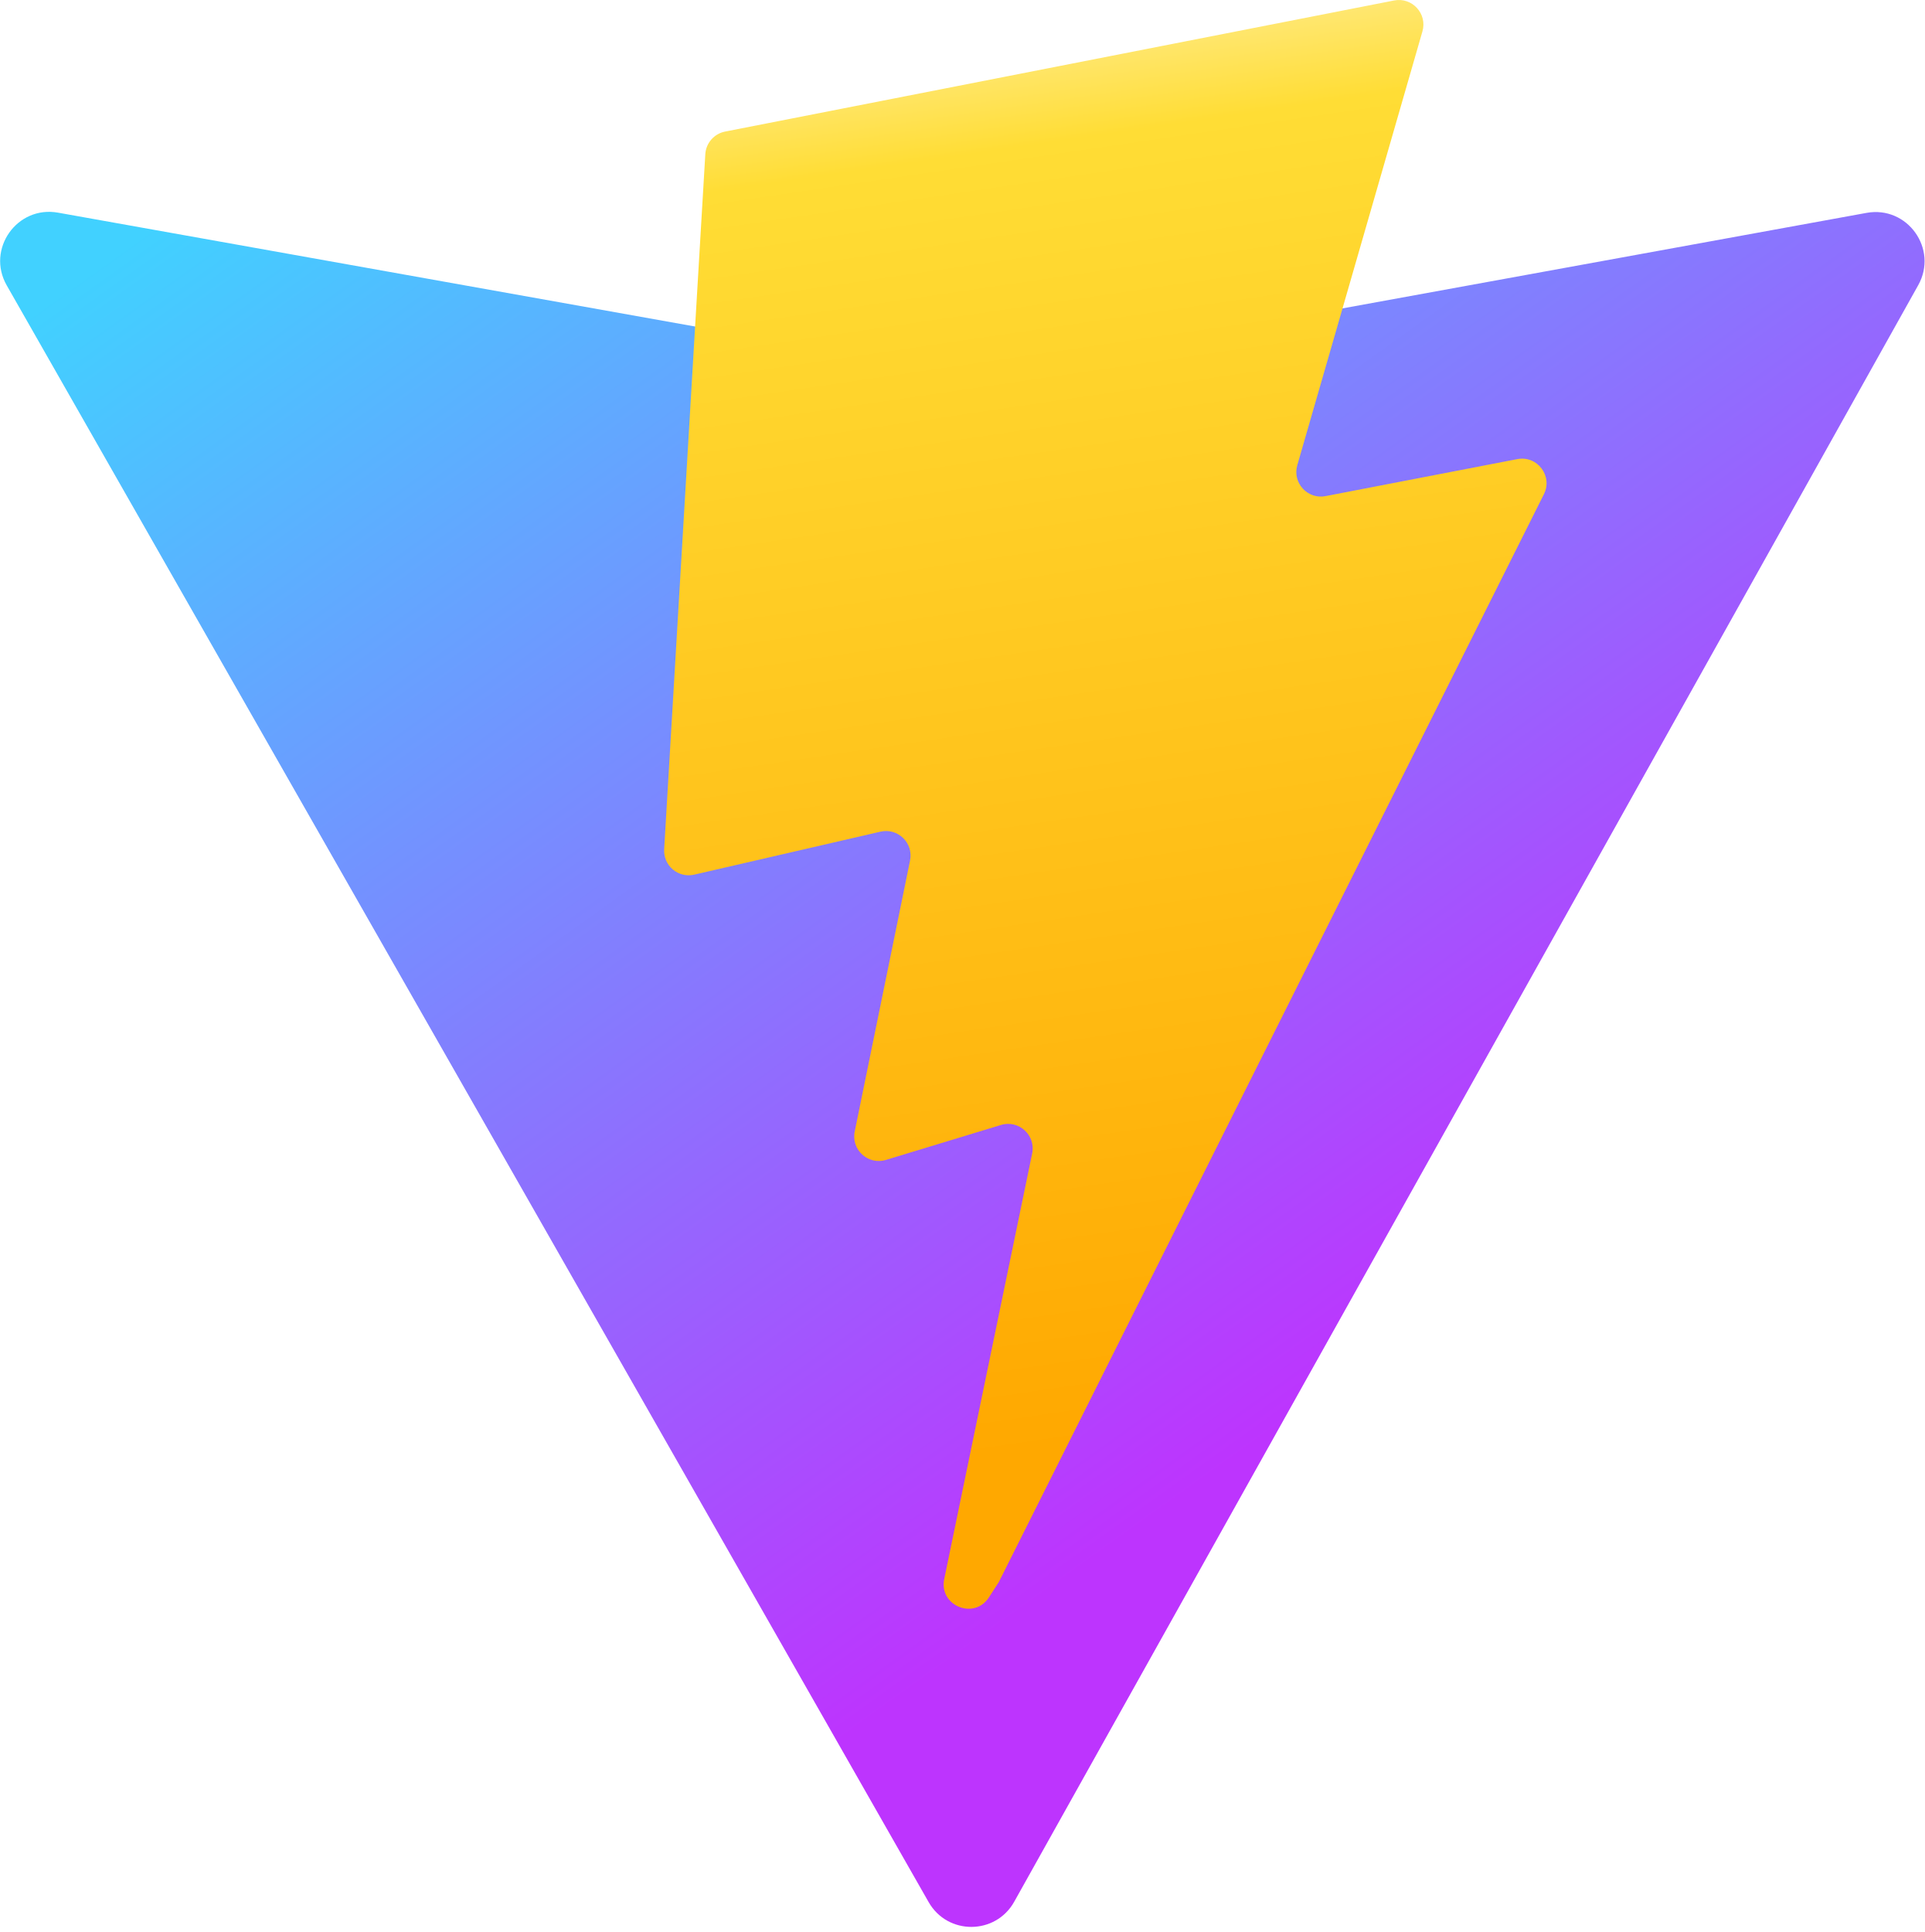
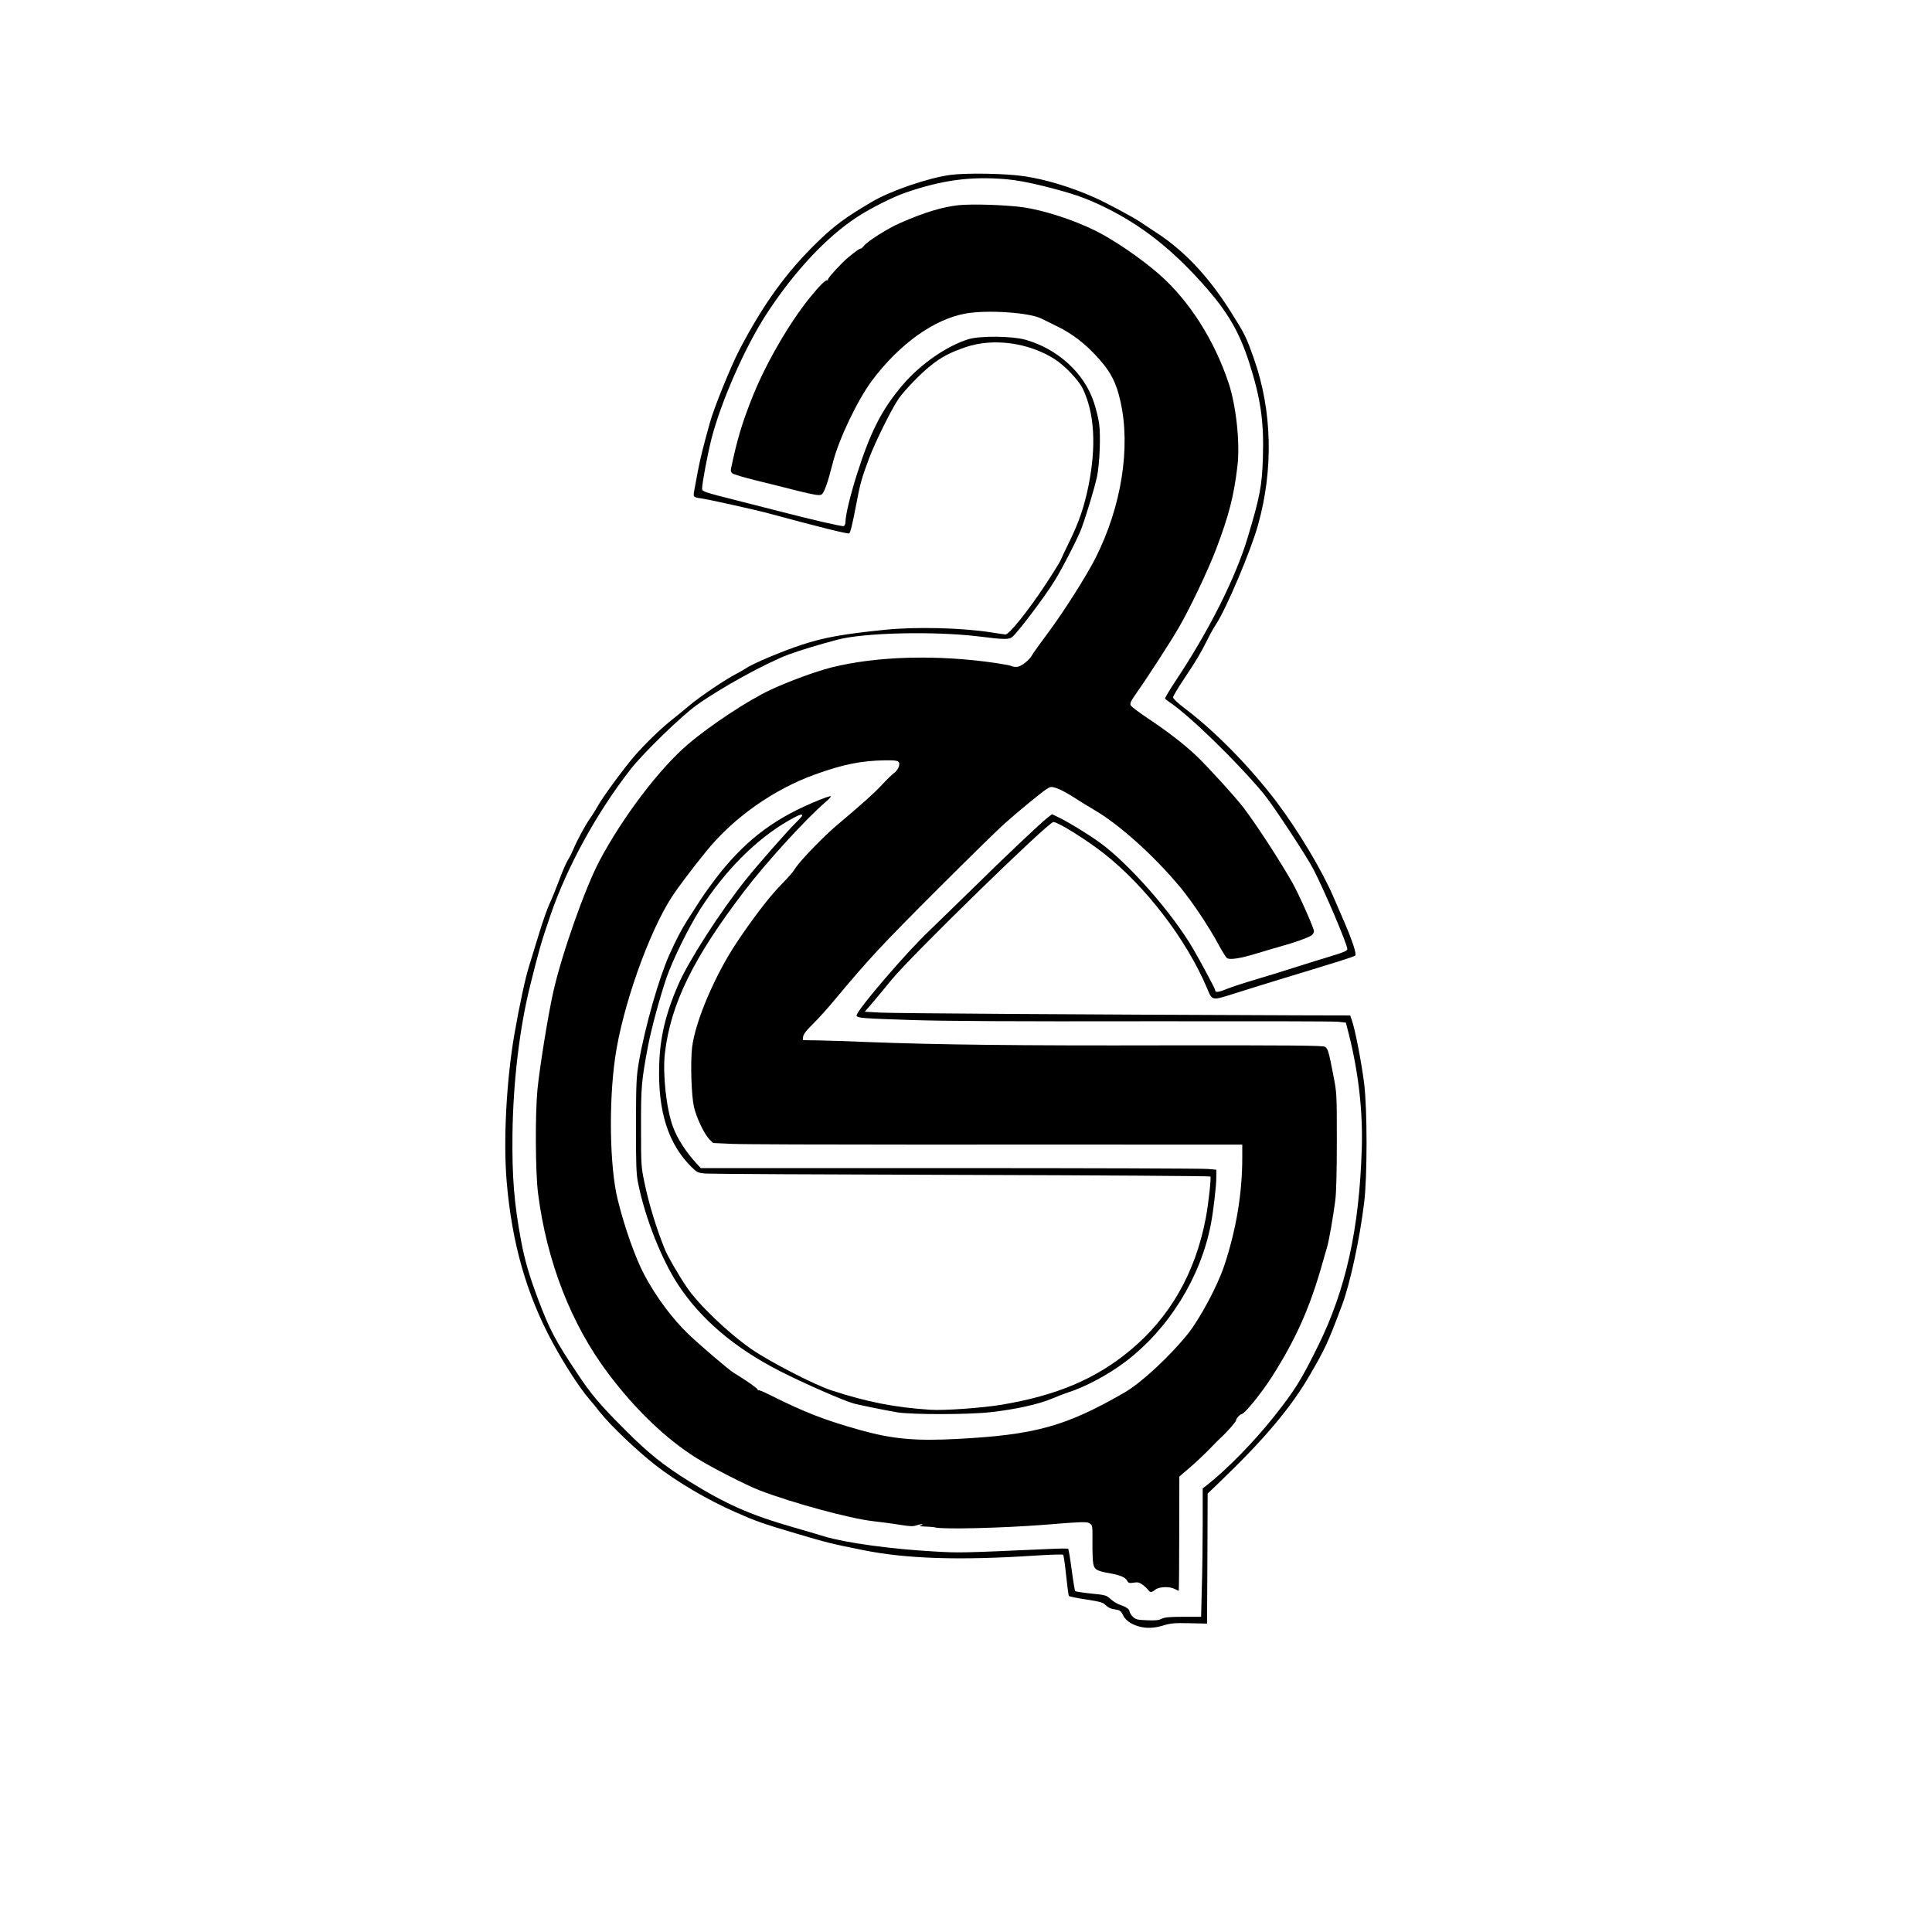
- <svg xmlns="http://www.w3.org/2000/svg" aria-hidden="true" role="img" class="iconify iconify--logos" width="31.88" height="32" preserveAspectRatio="xMidYMid meet" viewBox="0 0 256 257">
-   <defs>
-     <linearGradient id="IconifyId1813088fe1fbc01fb466" x1="-.828%" x2="57.636%" y1="7.652%" y2="78.411%">
-       <stop offset="0%" stop-color="#41D1FF" />
-       <stop offset="100%" stop-color="#BD34FE" />
-     </linearGradient>
-     <linearGradient id="IconifyId1813088fe1fbc01fb467" x1="43.376%" x2="50.316%" y1="2.242%" y2="89.03%">
-       <stop offset="0%" stop-color="#FFEA83" />
-       <stop offset="8.333%" stop-color="#FFDD35" />
-       <stop offset="100%" stop-color="#FFA800" />
-     </linearGradient>
-   </defs>
-   <path fill="url(#IconifyId1813088fe1fbc01fb466)" d="M255.153 37.938L134.897 252.976c-2.483 4.44-8.862 4.466-11.382.048L.875 37.958c-2.746-4.814 1.371-10.646 6.827-9.67l120.385 21.517a6.537 6.537 0 0 0 2.322-.004l117.867-21.483c5.438-.991 9.574 4.796 6.877 9.62Z" />
-   <path fill="url(#IconifyId1813088fe1fbc01fb467)" d="M185.432.063L96.44 17.501a3.268 3.268 0 0 0-2.634 3.014l-5.474 92.456a3.268 3.268 0 0 0 3.997 3.378l24.777-5.718c2.318-.535 4.413 1.507 3.936 3.838l-7.361 36.047c-.495 2.426 1.782 4.5 4.151 3.78l15.304-4.649c2.372-.72 4.652 1.36 4.15 3.788l-11.698 56.621c-.732 3.542 3.979 5.473 5.943 2.437l1.313-2.028l72.516-144.72c1.215-2.423-.88-5.186-3.54-4.672l-25.505 4.922c-2.396.462-4.435-1.77-3.759-4.114l16.646-57.705c.677-2.35-1.37-4.583-3.769-4.113Z" />
+ <svg xmlns="http://www.w3.org/2000/svg" version="1.0" width="1563pt" height="1563pt" viewBox="0 0 1563 1563" preserveAspectRatio="xMidYMid meet">
+   <g transform="translate(0,1563) scale(0.1,-0.1)" fill="#000000" stroke="none">
+     <path d="M7689 14215 c-179 -24 -483 -128 -634 -217 -211 -124 -305 -193 -441 -325 -253 -246 -438 -502 -633 -875 -68 -130 -207 -473 -238 -588 -59 -212 -74 -275 -97 -390 -13 -69 -27 -144 -31 -167 -7 -46 -7 -46 75 -58 69 -11 433 -92 535 -120 400 -108 634 -167 645 -160 10 6 26 73 56 229 31 168 46 222 106 381 48 128 183 401 239 481 45 65 177 202 258 266 87 70 159 107 284 150 223 75 506 37 717 -96 83 -52 197 -172 230 -241 95 -198 110 -465 46 -785 -34 -167 -75 -288 -151 -445 -35 -71 -68 -142 -74 -156 -5 -14 -61 -104 -124 -200 -140 -212 -295 -405 -323 -402 -10 1 -66 9 -122 18 -242 37 -609 45 -852 20 -339 -34 -497 -63 -673 -121 -162 -53 -398 -153 -455 -192 -15 -10 -51 -31 -80 -46 -84 -43 -290 -182 -377 -255 -44 -37 -111 -93 -150 -123 -84 -67 -208 -188 -291 -283 -83 -96 -255 -329 -295 -401 -18 -32 -47 -79 -65 -104 -39 -56 -105 -177 -135 -250 -13 -30 -33 -71 -46 -90 -13 -20 -43 -90 -67 -155 -25 -66 -60 -154 -80 -196 -19 -41 -58 -152 -86 -245 -28 -93 -65 -212 -81 -264 -29 -92 -77 -314 -118 -550 -64 -371 -90 -858 -62 -1189 42 -496 160 -910 368 -1296 96 -178 219 -369 297 -460 28 -33 69 -82 90 -110 81 -103 292 -305 446 -426 174 -136 419 -281 651 -383 165 -73 212 -90 489 -172 258 -76 273 -80 540 -134 351 -71 782 -85 1390 -45 123 8 228 11 231 7 4 -4 15 -79 24 -167 9 -88 19 -163 23 -167 4 -4 67 -17 140 -28 111 -17 135 -24 156 -45 13 -13 36 -27 50 -30 14 -3 37 -7 51 -10 16 -4 30 -17 39 -39 17 -40 62 -74 123 -92 65 -20 130 -17 208 7 57 17 88 20 209 17 l141 -3 3 526 2 526 93 89 c364 349 582 607 736 874 122 210 143 255 257 558 66 175 144 536 180 832 26 210 26 755 0 965 -19 157 -74 442 -99 510 l-14 40 -424 1 c-1719 6 -3274 16 -3378 22 l-125 7 73 85 c40 47 105 126 145 175 158 193 1267 1275 1308 1275 37 0 265 -142 408 -254 339 -267 666 -693 834 -1088 45 -107 34 -105 231 -43 94 30 251 78 350 109 502 152 609 186 619 196 12 12 -23 118 -86 265 -21 50 -62 144 -91 210 -91 213 -288 541 -462 771 -214 281 -494 567 -736 750 -56 42 -99 82 -99 92 0 9 38 74 85 144 103 154 136 209 188 313 21 44 55 105 75 135 83 126 283 598 340 805 125 447 114 921 -32 1338 -64 182 -73 201 -193 391 -178 281 -373 488 -598 634 -38 25 -95 62 -125 83 -63 42 -285 162 -375 201 -189 84 -396 147 -567 172 -148 23 -471 28 -599 11z m453 -35 c79 -7 177 -25 295 -54 249 -63 342 -95 508 -176 288 -142 533 -333 786 -617 198 -221 293 -383 374 -633 94 -294 121 -478 112 -770 -7 -230 -24 -318 -122 -645 -98 -328 -315 -760 -588 -1169 -47 -71 -84 -133 -81 -138 3 -5 21 -19 39 -31 158 -106 539 -476 757 -737 74 -89 349 -506 405 -615 94 -184 273 -605 273 -643 0 -14 -29 -26 -127 -56 -71 -21 -202 -62 -293 -91 -91 -29 -236 -74 -324 -100 -87 -25 -192 -60 -232 -76 -71 -29 -94 -30 -94 -7 0 10 -114 223 -178 333 -169 289 -515 683 -751 856 -89 65 -248 163 -334 205 l-56 27 -35 -27 c-53 -40 -347 -318 -630 -597 -138 -135 -284 -277 -324 -315 -183 -171 -592 -648 -592 -689 0 -21 44 -24 443 -37 268 -9 832 -12 1884 -10 826 1 1531 0 1567 -4 l64 -7 26 -101 c77 -308 112 -619 103 -915 -20 -654 -129 -1147 -357 -1606 -135 -273 -185 -352 -349 -560 -172 -216 -380 -428 -553 -565 l-28 -21 0 -278 c0 -153 -3 -386 -7 -519 l-6 -242 -144 0 c-112 0 -151 -4 -175 -16 -23 -12 -52 -15 -119 -12 -76 3 -91 6 -113 27 -14 13 -26 33 -28 44 -3 21 -23 35 -87 58 -19 7 -49 27 -68 44 -32 29 -41 32 -156 43 -67 7 -125 16 -129 20 -3 4 -16 81 -28 172 -12 91 -25 167 -28 170 -4 3 -70 3 -147 -1 -717 -32 -729 -33 -945 -20 -342 19 -712 70 -880 121 -52 16 -167 50 -255 75 -351 101 -543 187 -843 373 -201 125 -326 225 -508 407 -212 212 -281 293 -398 470 -174 261 -219 347 -310 587 -74 196 -110 319 -140 478 -57 307 -74 515 -70 870 6 426 58 859 145 1205 71 285 89 347 162 560 133 390 376 833 648 1181 103 132 411 431 534 519 199 142 557 339 745 410 84 31 246 81 396 120 213 57 784 70 1144 26 199 -25 239 -26 267 -6 38 27 270 333 344 455 65 105 192 353 218 425 39 105 109 337 126 420 22 106 31 339 16 435 -6 41 -25 116 -42 167 -78 236 -294 432 -555 505 -108 30 -367 32 -459 4 -177 -55 -389 -202 -533 -371 -168 -197 -261 -379 -372 -730 -50 -158 -90 -324 -90 -375 0 -18 -6 -33 -14 -36 -13 -5 -251 50 -506 116 -41 11 -202 52 -357 91 -266 67 -283 73 -283 94 0 46 43 274 75 402 77 301 269 738 441 1005 224 346 492 634 744 796 107 70 292 162 390 195 299 102 523 131 812 107z" />
+     <path d="M7755 13970 c-131 -14 -280 -59 -475 -145 -100 -44 -261 -146 -291 -184 -11 -14 -23 -24 -26 -22 -7 5 -98 -65 -143 -110 -82 -82 -128 -137 -122 -145 4 -4 2 -4 -4 -1 -12 7 -64 -44 -140 -138 -166 -204 -358 -535 -464 -800 -87 -217 -126 -348 -176 -586 -4 -16 0 -30 10 -38 9 -8 96 -34 194 -58 97 -24 251 -62 340 -85 126 -31 169 -38 186 -30 22 10 50 87 92 252 48 194 200 512 320 673 222 296 504 497 759 541 176 31 518 7 611 -42 10 -5 66 -33 124 -61 127 -61 237 -147 343 -267 96 -108 138 -193 171 -339 85 -372 9 -853 -200 -1267 -69 -138 -255 -432 -377 -596 -68 -92 -130 -177 -136 -190 -23 -43 -92 -97 -125 -97 -17 -1 -35 2 -41 6 -5 4 -57 14 -115 23 -477 72 -974 59 -1345 -34 -126 -32 -344 -112 -490 -180 -182 -85 -487 -286 -670 -442 -228 -194 -525 -585 -713 -938 -119 -224 -307 -757 -376 -1065 -42 -186 -109 -602 -128 -790 -19 -199 -17 -669 5 -840 70 -550 268 -1059 567 -1456 219 -291 466 -529 715 -685 114 -72 405 -221 510 -261 266 -102 730 -228 915 -249 69 -8 169 -21 222 -30 75 -12 105 -14 129 -5 18 6 39 11 48 10 9 -1 5 -5 -9 -9 -19 -6 -11 -8 35 -10 33 -1 69 -4 80 -7 58 -17 545 -5 878 21 320 26 350 26 372 12 24 -16 24 -19 23 -149 -1 -72 2 -152 6 -175 9 -51 29 -62 140 -81 79 -14 121 -32 136 -61 9 -17 17 -19 51 -14 33 6 46 2 72 -16 18 -13 38 -32 45 -42 17 -23 28 -23 59 2 31 24 114 27 157 5 15 -8 30 -15 32 -15 2 0 4 208 4 463 l1 462 82 70 c45 38 117 106 160 150 43 44 83 85 89 90 53 47 128 133 128 145 0 14 33 50 45 50 23 0 161 170 247 305 194 306 305 555 408 920 12 44 29 100 36 125 16 54 48 237 66 375 9 67 13 227 13 485 0 380 0 387 -28 530 -38 197 -44 218 -70 232 -17 10 -283 12 -1282 11 -1204 -3 -1851 5 -2420 27 -143 6 -318 12 -390 13 l-130 2 2 26 c1 18 22 48 65 90 68 68 123 129 203 225 265 318 380 440 808 868 258 258 508 503 556 545 113 100 286 242 333 274 37 24 40 25 85 11 26 -8 88 -41 138 -73 49 -32 122 -77 162 -100 205 -118 490 -374 703 -631 101 -123 230 -317 311 -467 27 -50 56 -97 64 -103 21 -18 109 -4 240 36 61 19 151 45 200 59 97 26 213 67 245 87 11 7 20 23 20 35 0 24 -124 303 -174 391 -106 186 -289 467 -395 607 -64 84 -293 336 -383 421 -96 91 -230 195 -391 302 -70 47 -133 94 -139 105 -8 17 -2 31 40 91 86 122 277 416 341 526 94 159 244 475 310 649 104 275 143 427 172 671 22 185 -10 485 -71 670 -116 348 -317 665 -561 880 -145 127 -362 276 -514 352 -178 89 -425 169 -595 192 -142 19 -408 27 -515 16z m-485 -4505 c16 -19 -6 -69 -42 -93 -13 -10 -55 -50 -93 -91 -65 -70 -160 -155 -368 -330 -102 -86 -286 -276 -330 -341 -31 -47 -36 -52 -140 -161 -81 -85 -221 -269 -337 -444 -178 -268 -336 -640 -361 -849 -14 -123 -6 -386 15 -481 20 -86 83 -219 124 -261 l31 -31 154 -7 c85 -4 768 -6 1518 -6 750 0 1644 1 1987 0 l622 0 0 -107 c0 -288 -49 -582 -146 -873 -56 -167 -196 -428 -295 -552 -149 -185 -378 -397 -514 -475 -475 -273 -721 -341 -1350 -374 -339 -18 -524 -1 -780 70 -294 82 -454 144 -747 291 -42 21 -79 36 -82 33 -3 -4 -6 -1 -6 5 0 9 -88 71 -197 138 -39 24 -262 214 -362 309 -130 124 -262 301 -357 479 -74 139 -163 390 -218 616 -63 260 -72 774 -20 1140 58 411 272 1017 460 1305 48 75 172 238 280 371 222 272 543 498 879 619 224 81 373 111 566 114 75 1 99 -2 109 -14z" />
+     <path d="M6635 9161 c-351 -140 -582 -310 -809 -592 -55 -70 -128 -169 -160 -220 -33 -52 -81 -127 -108 -168 -42 -65 -86 -149 -142 -273 -86 -192 -198 -585 -248 -873 -20 -119 -22 -162 -23 -510 0 -328 2 -392 18 -470 57 -281 189 -614 324 -820 185 -280 456 -510 822 -697 189 -97 523 -243 600 -263 74 -18 245 -53 351 -71 119 -19 571 -19 750 1 209 23 396 65 508 113 37 16 92 37 122 47 140 44 328 145 465 249 350 265 608 681 691 1112 21 111 44 310 44 380 l0 61 -67 6 c-38 4 -976 7 -2086 7 l-2018 0 -30 33 c-89 95 -161 207 -196 305 -53 145 -83 427 -64 590 46 399 230 774 644 1315 175 230 494 579 652 715 33 28 53 51 45 51 -8 0 -46 -12 -85 -28z m-145 -129 c0 -4 -23 -30 -51 -57 -69 -68 -309 -341 -405 -461 -209 -262 -462 -656 -547 -850 -101 -232 -148 -427 -154 -650 -12 -374 73 -640 262 -826 44 -43 53 -47 109 -52 34 -3 965 -8 2071 -11 1105 -3 2013 -9 2017 -13 8 -8 -15 -219 -37 -335 -84 -445 -291 -806 -615 -1074 -278 -230 -591 -362 -1035 -437 -153 -26 -470 -49 -580 -41 -285 19 -509 62 -796 156 -138 44 -505 234 -652 336 -188 131 -429 362 -522 501 -66 97 -155 251 -176 304 -69 170 -130 370 -166 544 -26 124 -27 141 -27 444 -1 330 4 377 56 655 26 138 98 403 150 555 53 151 178 405 273 555 202 314 454 567 716 717 81 46 109 57 109 40z" />
+   </g>
</svg>
